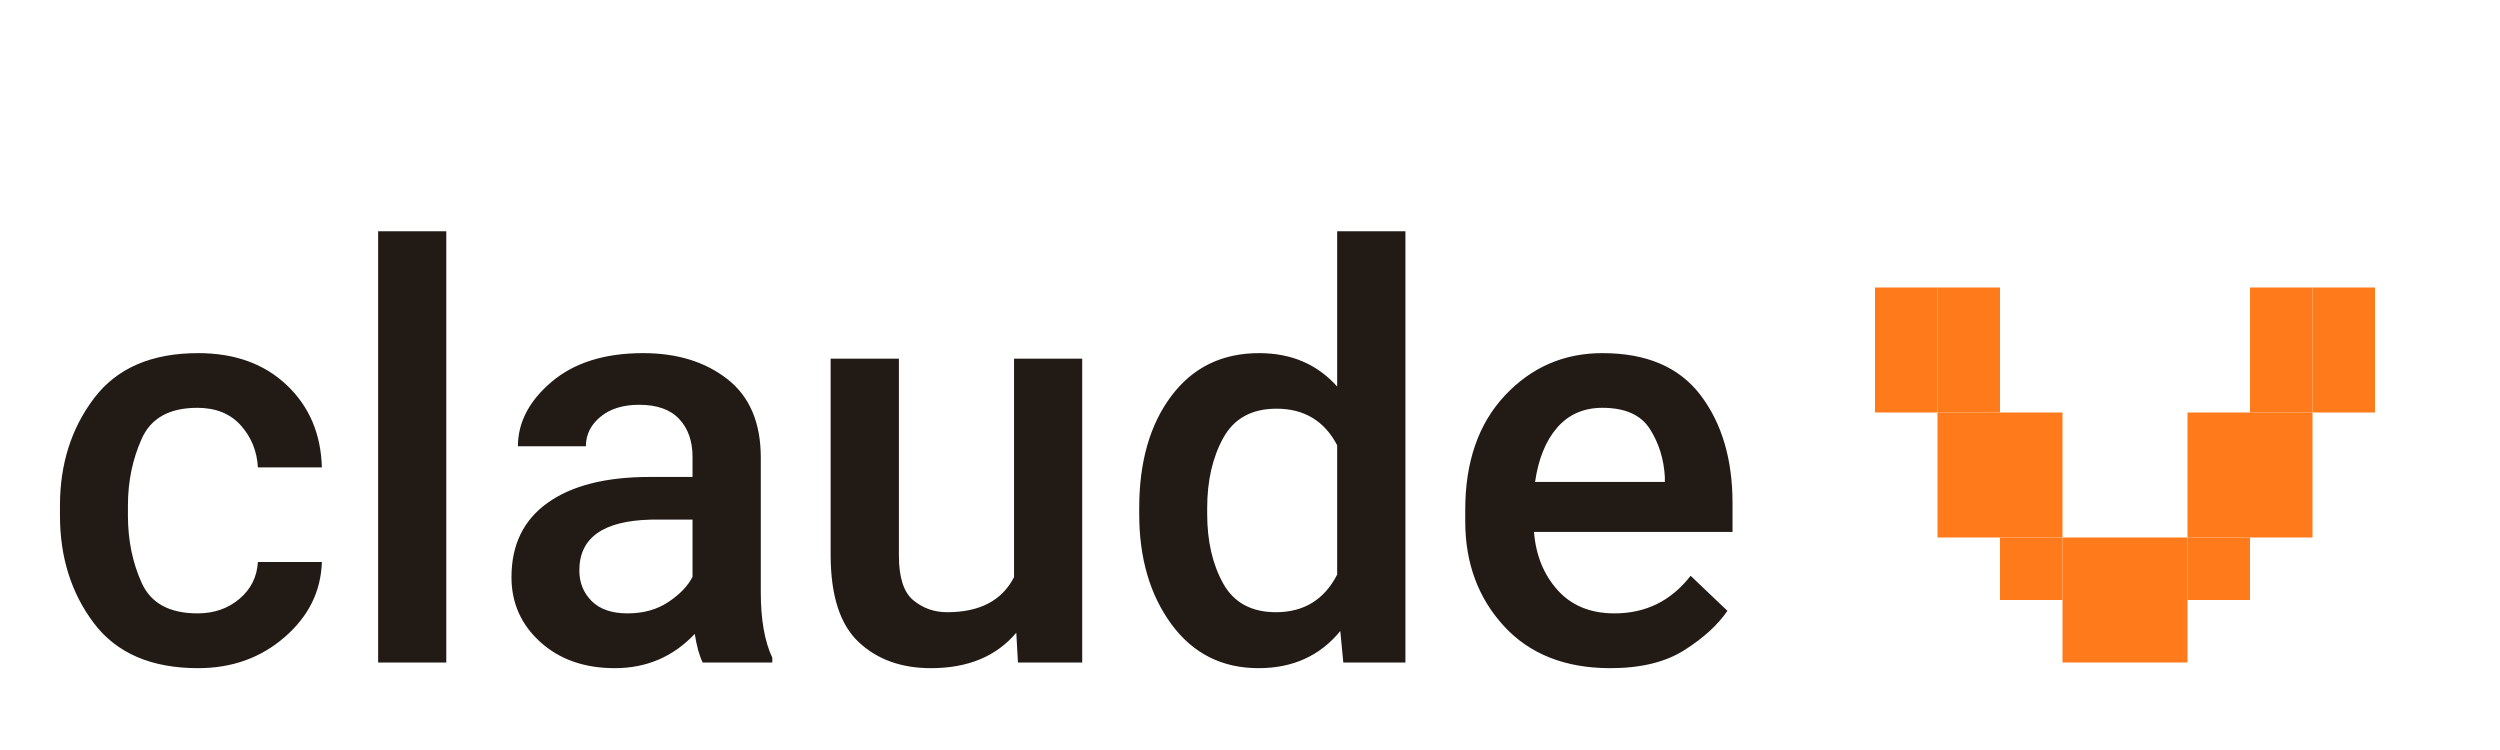
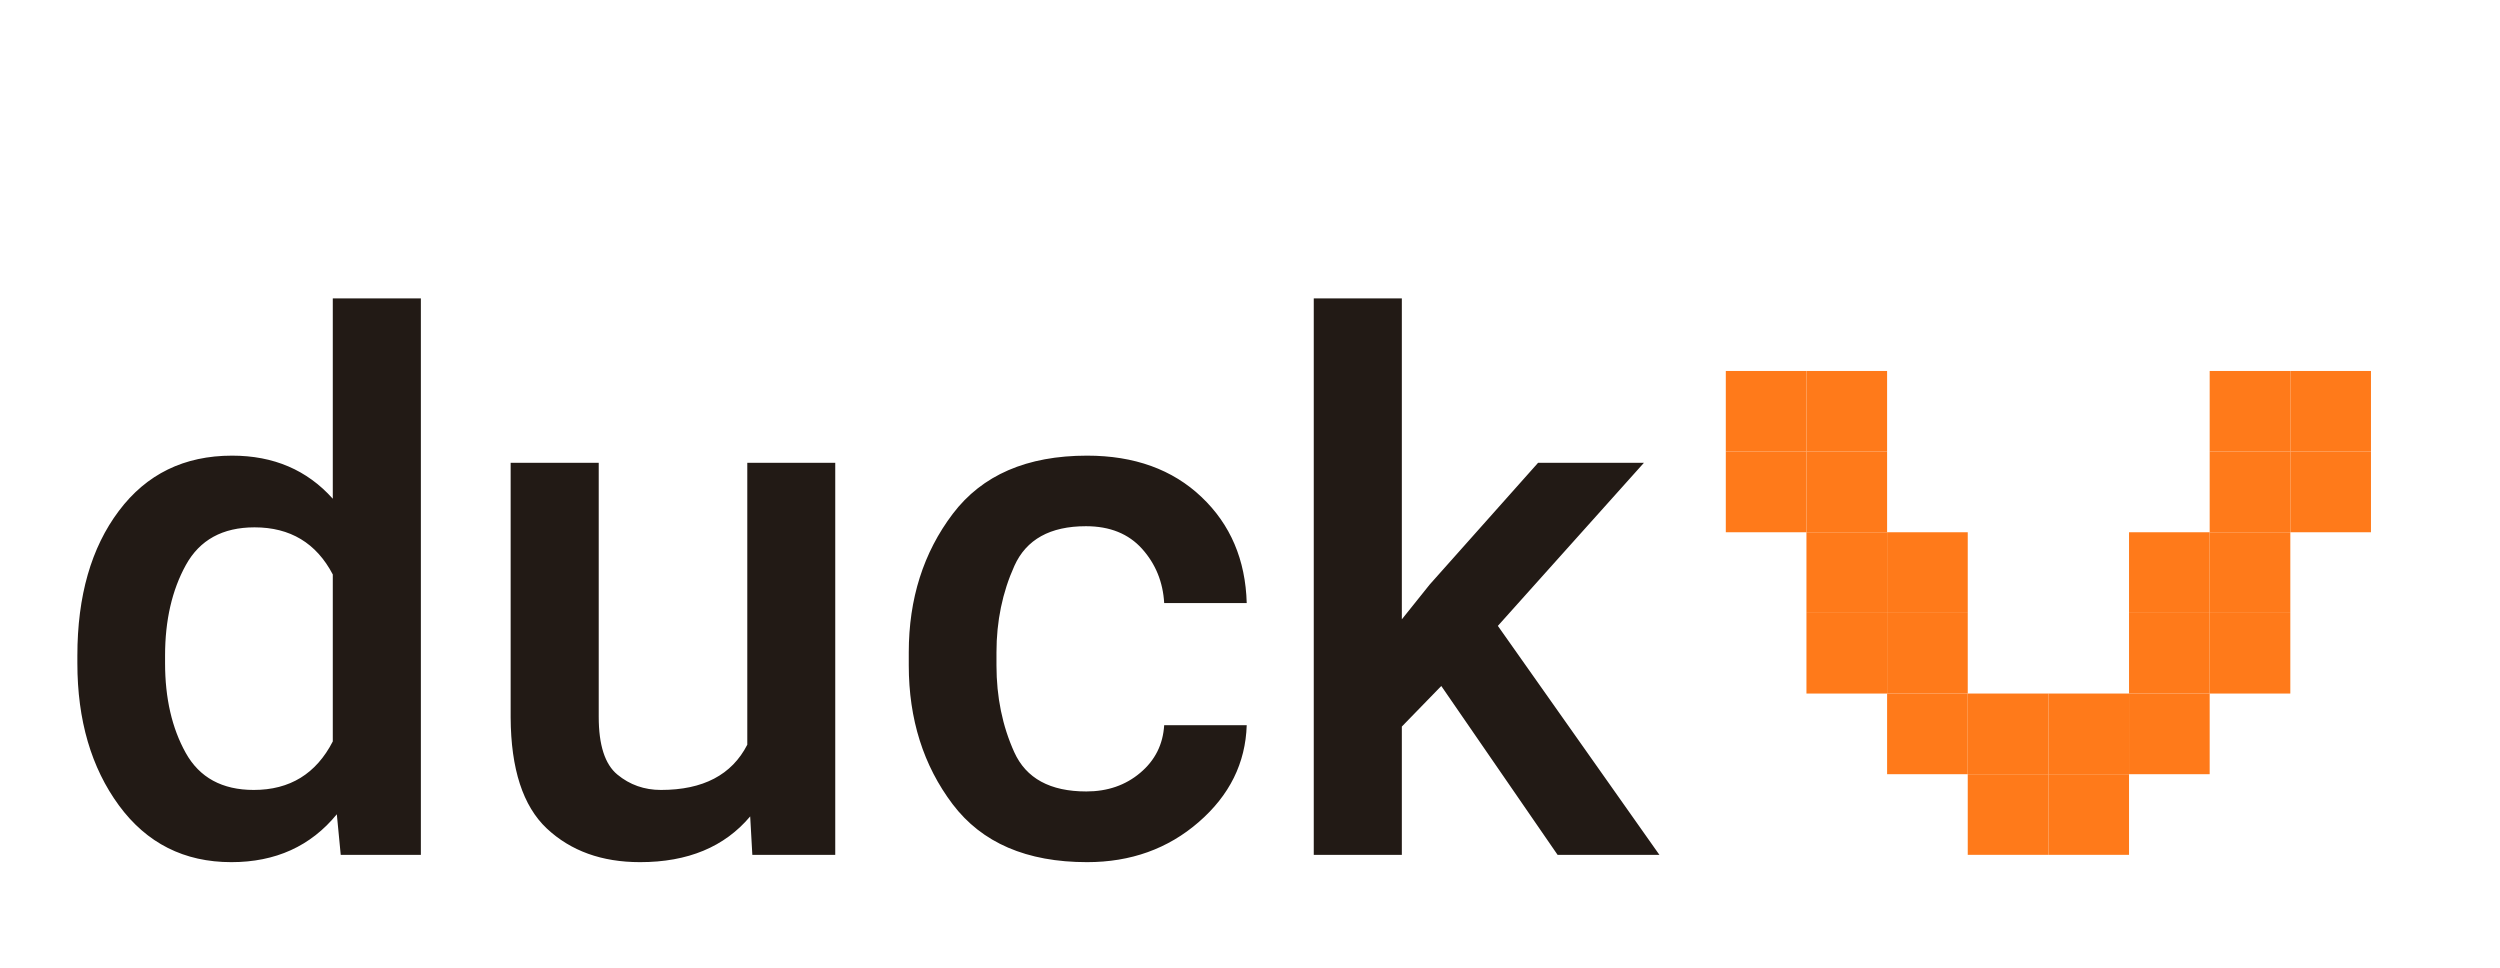
- <svg xmlns="http://www.w3.org/2000/svg" width="400" height="120" viewBox="0 0 400 120" role="img" aria-label="claudeV">
-   <text x="6" y="106" textLength="282" lengthAdjust="spacingAndGlyphs" font-family="Roboto, 'Segoe UI', Helvetica, Arial, sans-serif" font-size="92" font-weight="500" fill="#221A15">claude</text>
+ <svg xmlns="http://www.w3.org/2000/svg" width="310" height="120" viewBox="0 0 310 120" role="img" aria-label="duckV">
+   <text x="6" y="106" textLength="196" lengthAdjust="spacingAndGlyphs" font-family="Roboto, 'Segoe UI', Helvetica, Arial, sans-serif" font-size="92" font-weight="500" fill="#221A15">duck</text>
  <g fill="#FF7A1A">
-     <rect x="300" y="46" width="10" height="10" />
-     <rect x="310" y="46" width="10" height="10" />
-     <rect x="360" y="46" width="10" height="10" />
-     <rect x="370" y="46" width="10" height="10" />
-     <rect x="300" y="56" width="10" height="10" />
-     <rect x="310" y="56" width="10" height="10" />
-     <rect x="360" y="56" width="10" height="10" />
-     <rect x="370" y="56" width="10" height="10" />
-     <rect x="310" y="66" width="10" height="10" />
-     <rect x="320" y="66" width="10" height="10" />
-     <rect x="350" y="66" width="10" height="10" />
-     <rect x="360" y="66" width="10" height="10" />
-     <rect x="310" y="76" width="10" height="10" />
-     <rect x="320" y="76" width="10" height="10" />
-     <rect x="350" y="76" width="10" height="10" />
-     <rect x="360" y="76" width="10" height="10" />
-     <rect x="320" y="86" width="10" height="10" />
-     <rect x="330" y="86" width="10" height="10" />
-     <rect x="340" y="86" width="10" height="10" />
-     <rect x="350" y="86" width="10" height="10" />
-     <rect x="330" y="96" width="10" height="10" />
-     <rect x="340" y="96" width="10" height="10" />
+     <rect x="214" y="46" width="10" height="10" />
+     <rect x="224" y="46" width="10" height="10" />
+     <rect x="274" y="46" width="10" height="10" />
+     <rect x="284" y="46" width="10" height="10" />
+     <rect x="214" y="56" width="10" height="10" />
+     <rect x="224" y="56" width="10" height="10" />
+     <rect x="274" y="56" width="10" height="10" />
+     <rect x="284" y="56" width="10" height="10" />
+     <rect x="224" y="66" width="10" height="10" />
+     <rect x="234" y="66" width="10" height="10" />
+     <rect x="264" y="66" width="10" height="10" />
+     <rect x="274" y="66" width="10" height="10" />
+     <rect x="224" y="76" width="10" height="10" />
+     <rect x="234" y="76" width="10" height="10" />
+     <rect x="264" y="76" width="10" height="10" />
+     <rect x="274" y="76" width="10" height="10" />
+     <rect x="234" y="86" width="10" height="10" />
+     <rect x="244" y="86" width="10" height="10" />
+     <rect x="254" y="86" width="10" height="10" />
+     <rect x="264" y="86" width="10" height="10" />
+     <rect x="244" y="96" width="10" height="10" />
+     <rect x="254" y="96" width="10" height="10" />
  </g>
</svg>
